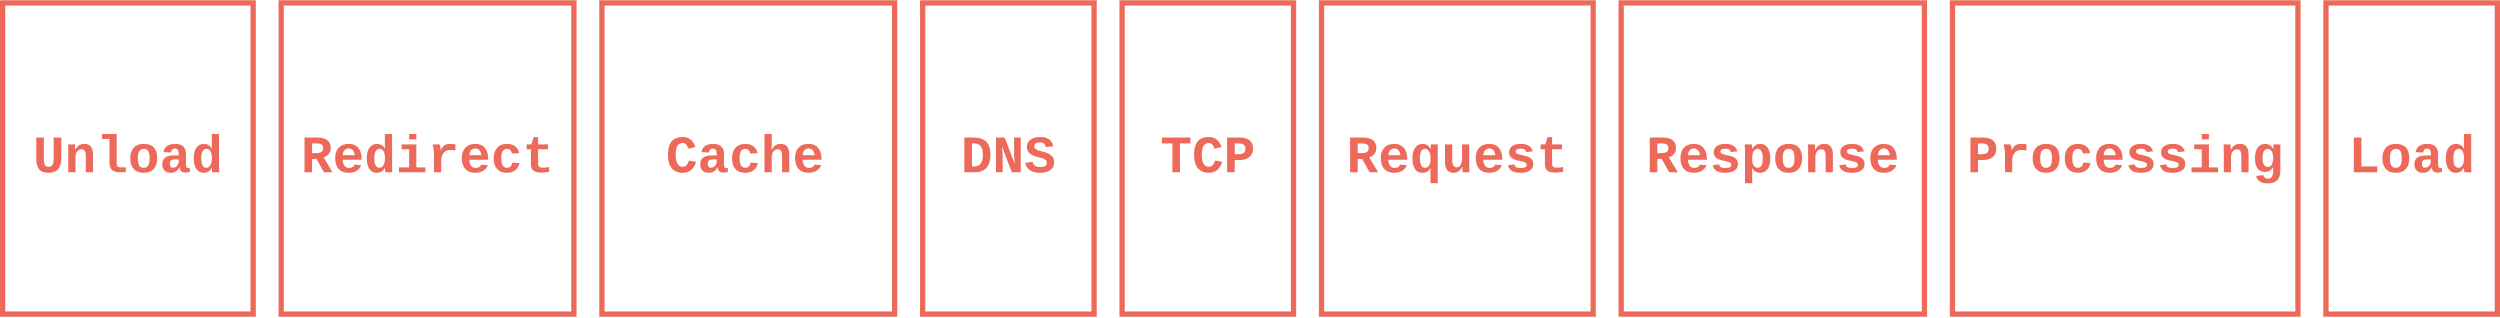
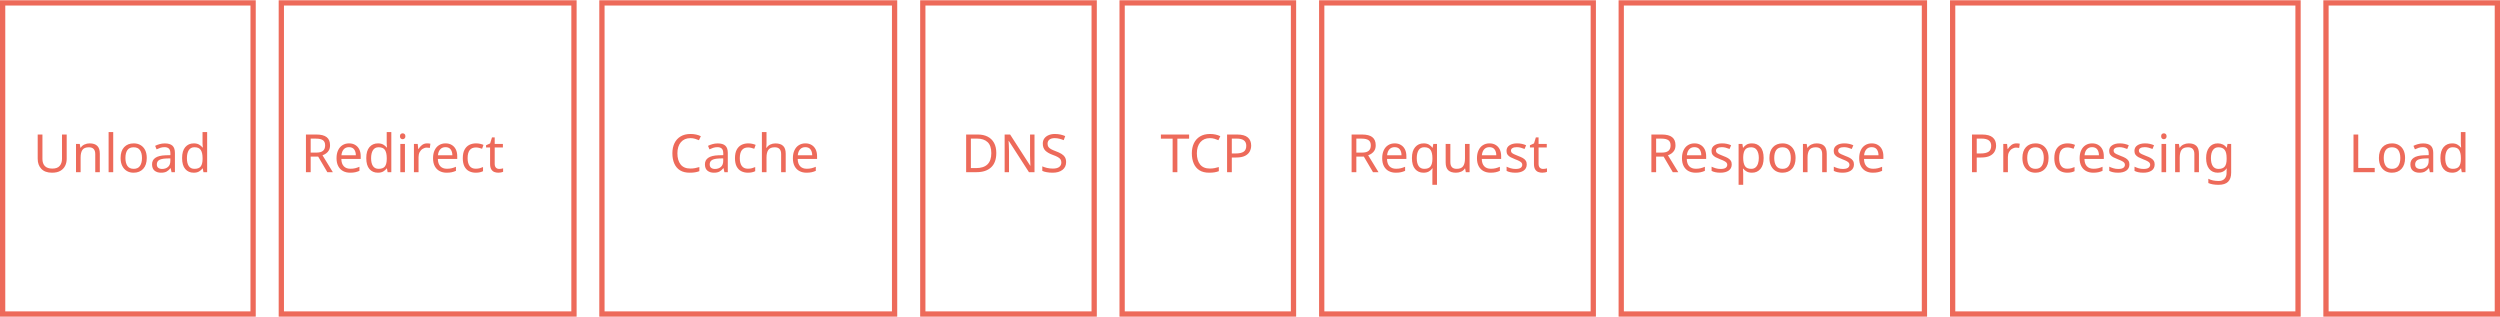
- <svg xmlns="http://www.w3.org/2000/svg" id="Layer_1" data-name="Layer 1" width="13.17in" height="1.67in" viewBox="0 0 948 120">
-   <defs>
-     <style>.cls-1{fill:none;stroke:#ed6a5a;stroke-miterlimit:10;stroke-width:2px;}.cls-2{font-size:20px;fill:#ed6a5a;font-family:CourierNewPS-BoldMT, Courier New;font-weight:700;}</style>
-   </defs>
-   <rect class="cls-1" x="1" y="1" width="95" height="118" />
-   <text class="cls-2" transform="translate(12.49 65.22)">Unload</text>
-   <rect class="cls-1" x="106.63" y="1" width="111" height="118" />
-   <text class="cls-2" transform="translate(114.12 65.22)">Redirect</text>
-   <rect class="cls-1" x="228.25" y="1" width="111" height="118" />
-   <text class="cls-2" transform="translate(252.5 65.22)">Cache</text>
-   <rect class="cls-1" x="349.88" y="1" width="65" height="118" />
-   <text class="cls-2" transform="translate(364.37 65.22)">DNS</text>
-   <rect class="cls-1" x="425.5" y="1" width="65" height="118" />
-   <text class="cls-2" transform="translate(440 65.22)">TCP</text>
-   <rect class="cls-1" x="501.13" y="1" width="103" height="118" />
-   <text class="cls-2" transform="translate(510.62 65.22)">Request</text>
-   <rect class="cls-1" x="614.75" y="1" width="115" height="118" />
-   <text class="cls-2" transform="translate(624.24 65.22)">Response</text>
-   <rect class="cls-1" x="740.38" y="1" width="131" height="118" />
-   <text class="cls-2" transform="translate(745.86 65.22)">Processing</text>
-   <rect class="cls-1" x="882" y="1" width="65" height="118" />
-   <text class="cls-2" transform="translate(890.5 65.22)">Load</text>
+ <svg xmlns="http://www.w3.org/2000/svg" id="Layer_1" viewBox="0 0 948.2 120.2">
+   <style>.st0{fill:none;stroke:#ed6a5a;stroke-width:2;stroke-miterlimit:10}.st1{fill:#ed6a5a}.st2{font-family:'Courier-Bold'}.st3{font-size:20.005px}</style>
+   <path class="st0" d="M1 1.1h95v118H1z" />
+   <text transform="translate(12.5 65.3)" class="st1 st2 st3">Unload</text>
+   <path class="st0" d="M106.7 1.1h111v118h-111z" />
+   <text transform="translate(114.1 65.3)" class="st1 st2 st3">Redirect</text>
+   <path class="st0" d="M228.3 1.1h111v118h-111z" />
+   <text transform="translate(253.8 65.3)" class="st1 st2 st3">Cache</text>
+   <path class="st0" d="M350 1.1h65v118h-65z" />
+   <text transform="translate(364.5 65.3)" class="st1 st2 st3">DNS</text>
+   <path class="st0" d="M425.6 1.1h65v118h-65z" />
+   <text transform="translate(440.1 65.3)" class="st1 st2 st3">TCP</text>
+   <path class="st0" d="M501.3 1.1h103v118h-103z" />
+   <text transform="translate(510.7 65.3)" class="st1 st2 st3">Request</text>
+   <path class="st0" d="M614.9 1.1h115v118h-115z" />
+   <text transform="translate(624.4 65.3)" class="st1 st2 st3">Response</text>
+   <path class="st0" d="M740.6 1.1h131v118h-131z" />
+   <text transform="translate(746 65.3)" class="st1 st2 st3">Processing</text>
+   <path class="st0" d="M882.2 1.1h65v118h-65z" />
+   <text transform="translate(890.7 65.3)" class="st1 st2 st3">Load</text>
</svg>
